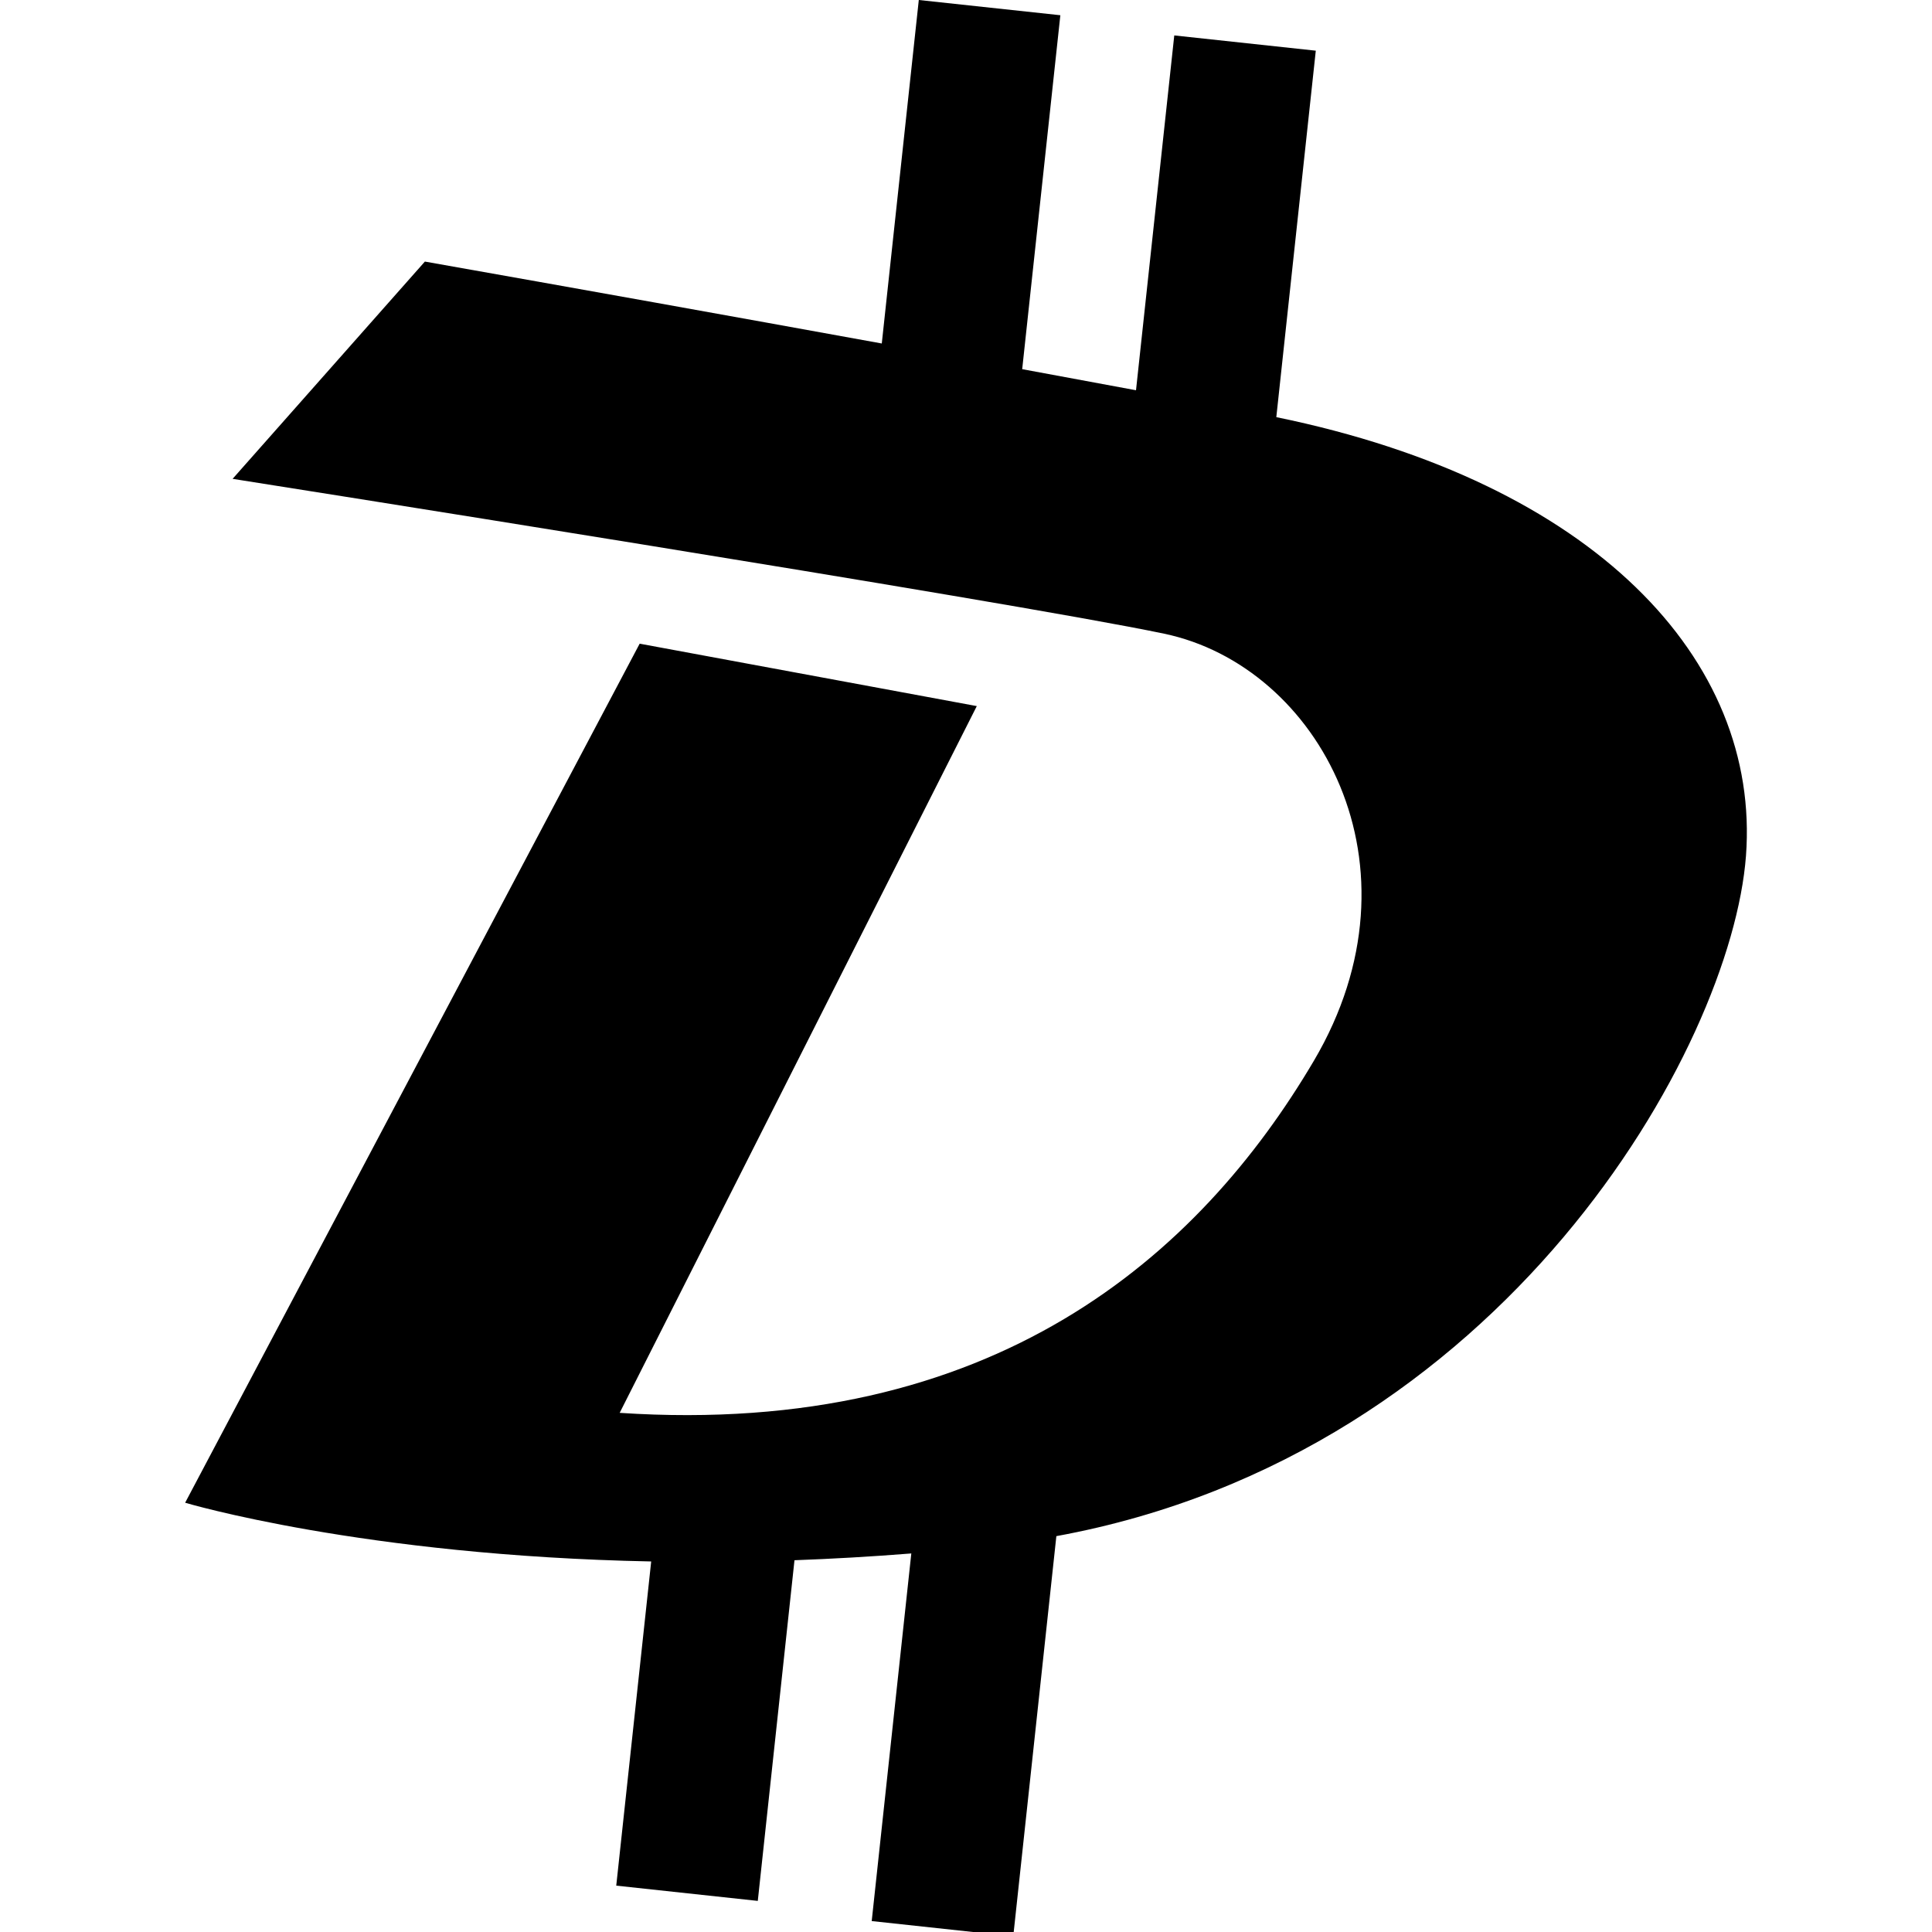
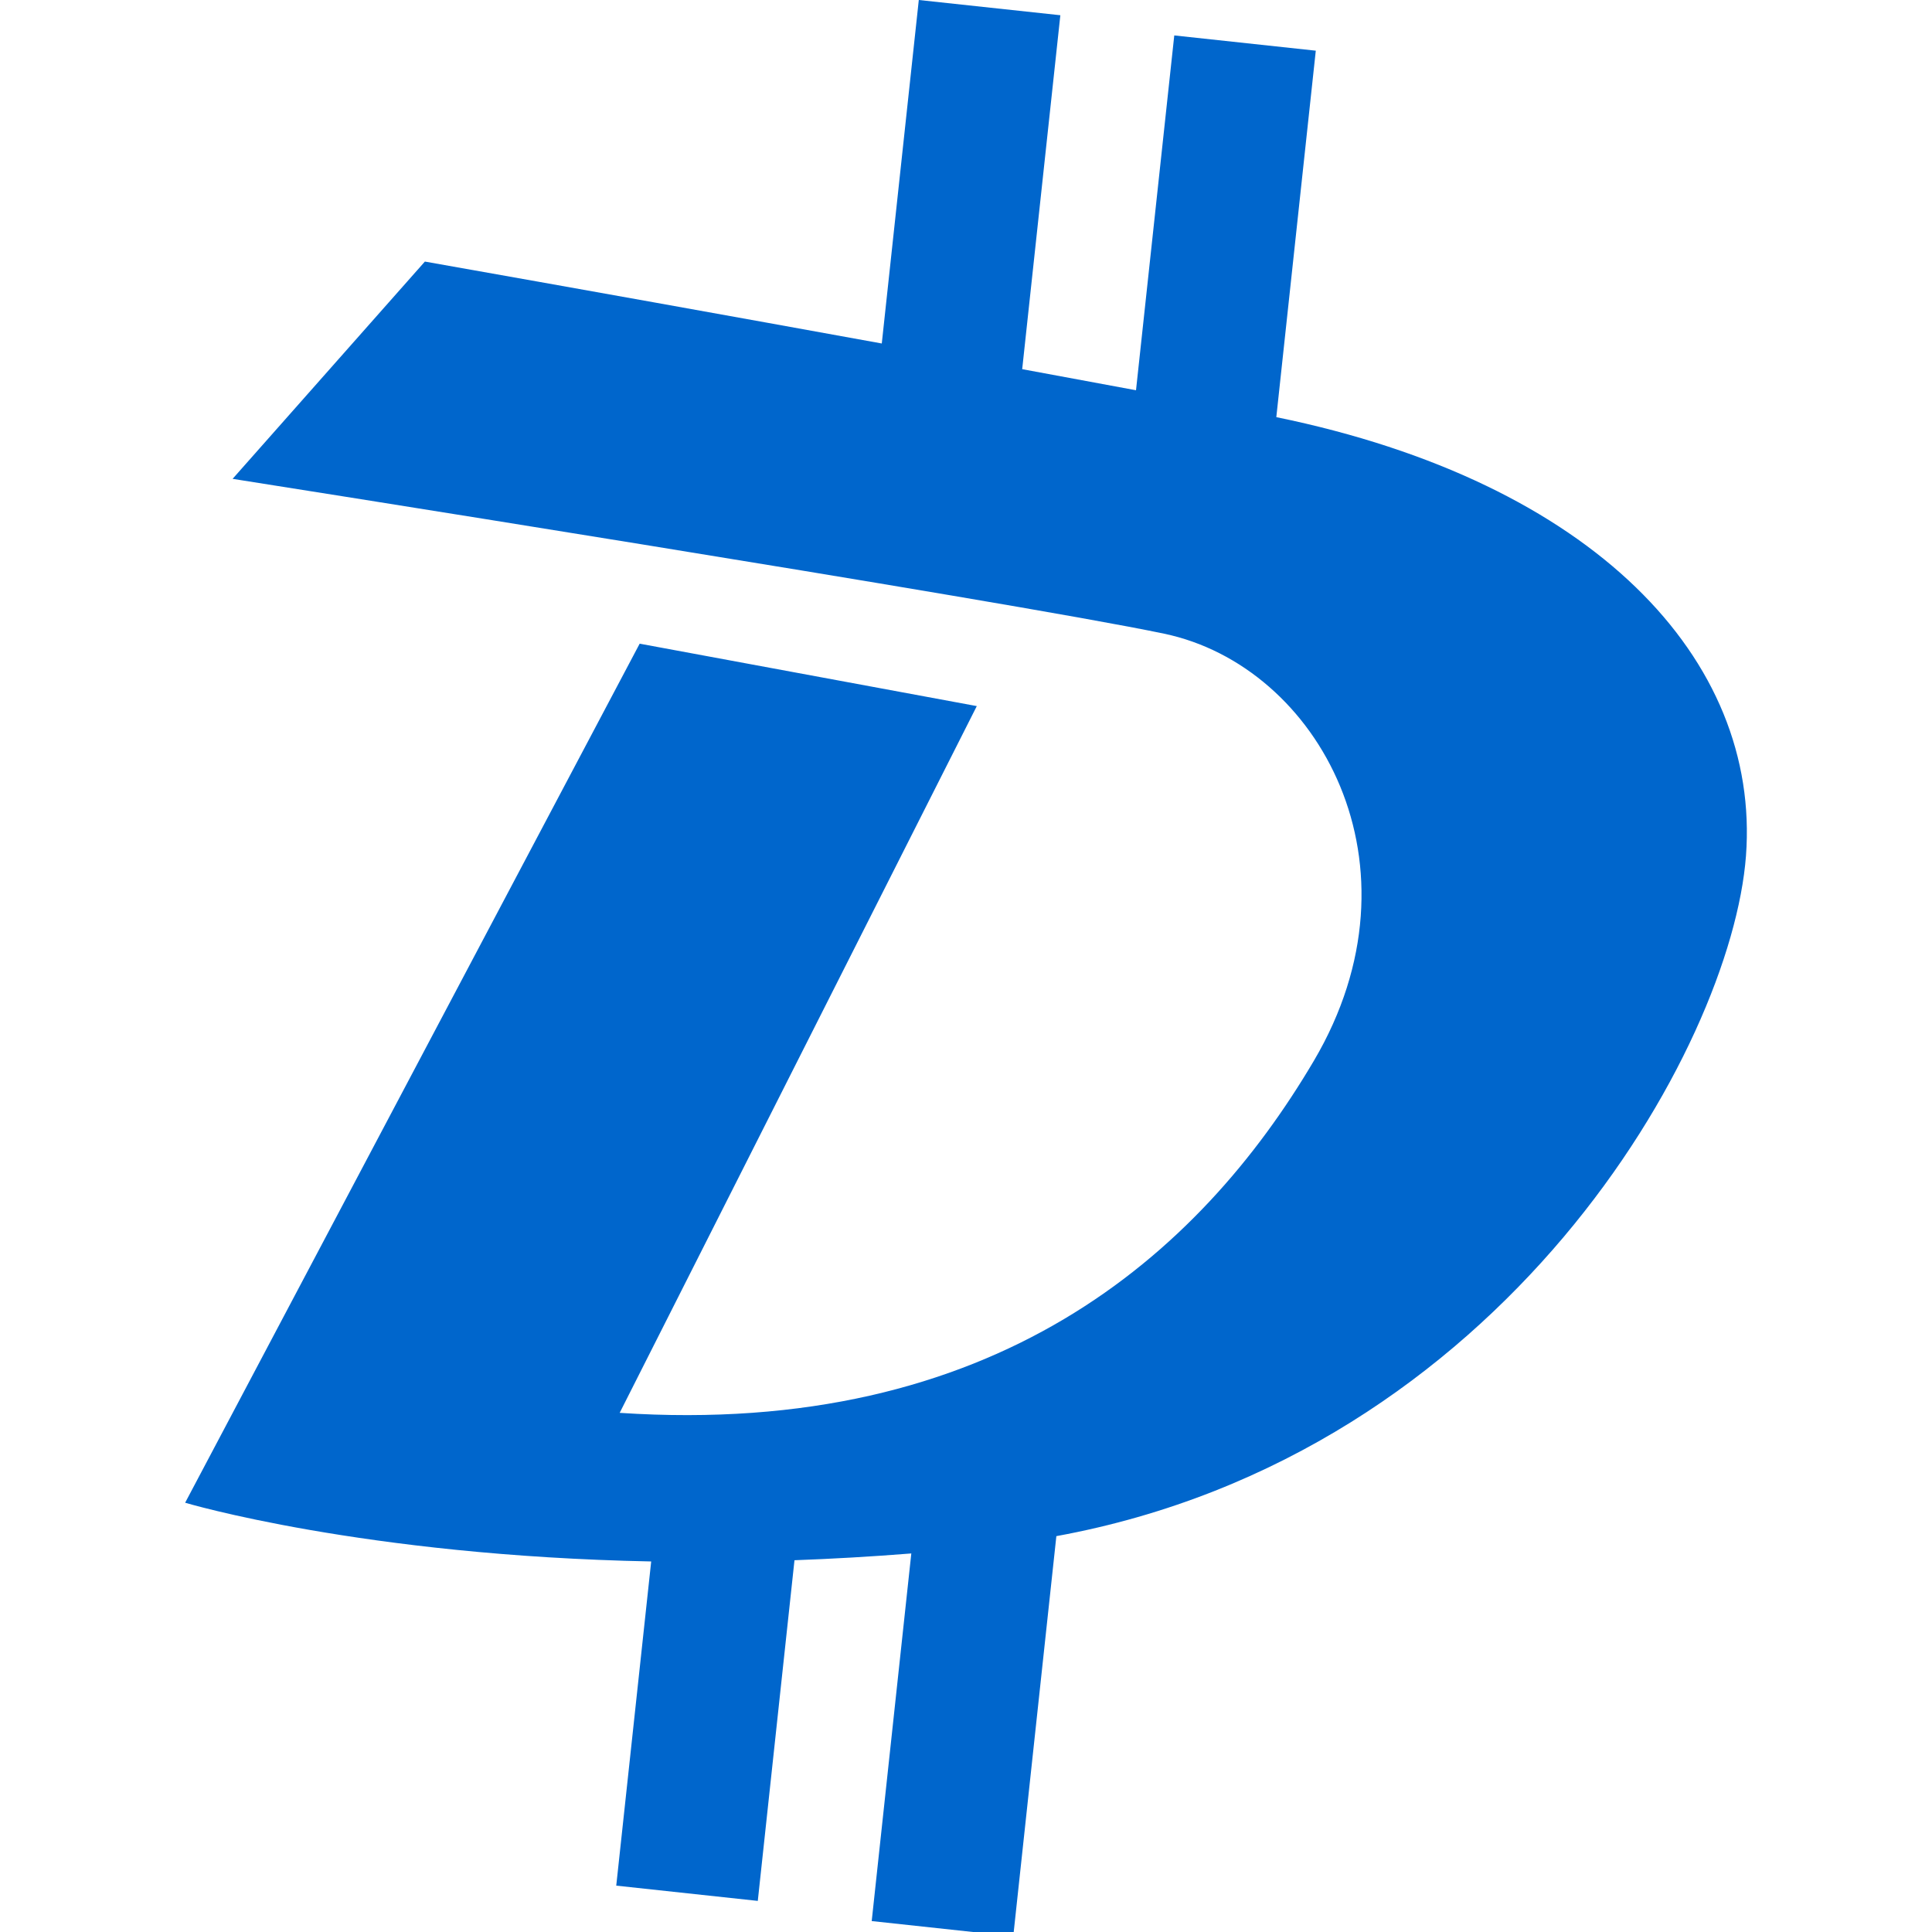
<svg xmlns="http://www.w3.org/2000/svg" width="226.777" height="226.777" viewBox="0 0 226.777 226.777">
-   <path d="M149.813 48.964l4.634-43.015-16.612-1.79-4.491 41.648c-4.358-.814-8.843-1.643-13.359-2.474l4.478-41.545L107.848 0l-4.345 40.318a11875.008 11875.008 0 0 0-53.631-9.615L27.303 56.206s91.163 14.365 109.338 18.175c18.177 3.81 31.064 27.254 17.586 50.124-13.48 22.867-37.604 44.24-81.49 41.335l41.919-82.959-39.572-7.327-53.352 100.835s20.807 6.227 54.705 6.894l-4.102 38.052 16.614 1.792 4.307-39.988c4.418-.162 8.986-.419 13.713-.796l-4.648 43.151 16.613 1.793 5.061-46.976c52.526-9.621 79.256-57.37 80.946-79.843 1.732-23.088-17.881-43.87-55.128-51.504z" />
+   <path fill="#0066cc" d="M149.813 48.964l4.634-43.015-16.612-1.79-4.491 41.648c-4.358-.814-8.843-1.643-13.359-2.474l4.478-41.545L107.848 0l-4.345 40.318a11875.008 11875.008 0 0 0-53.631-9.615L27.303 56.206s91.163 14.365 109.338 18.175c18.177 3.81 31.064 27.254 17.586 50.124-13.48 22.867-37.604 44.24-81.49 41.335l41.919-82.959-39.572-7.327-53.352 100.835s20.807 6.227 54.705 6.894l-4.102 38.052 16.614 1.792 4.307-39.988c4.418-.162 8.986-.419 13.713-.796l-4.648 43.151 16.613 1.793 5.061-46.976c52.526-9.621 79.256-57.37 80.946-79.843 1.732-23.088-17.881-43.87-55.128-51.504z" />
</svg>
